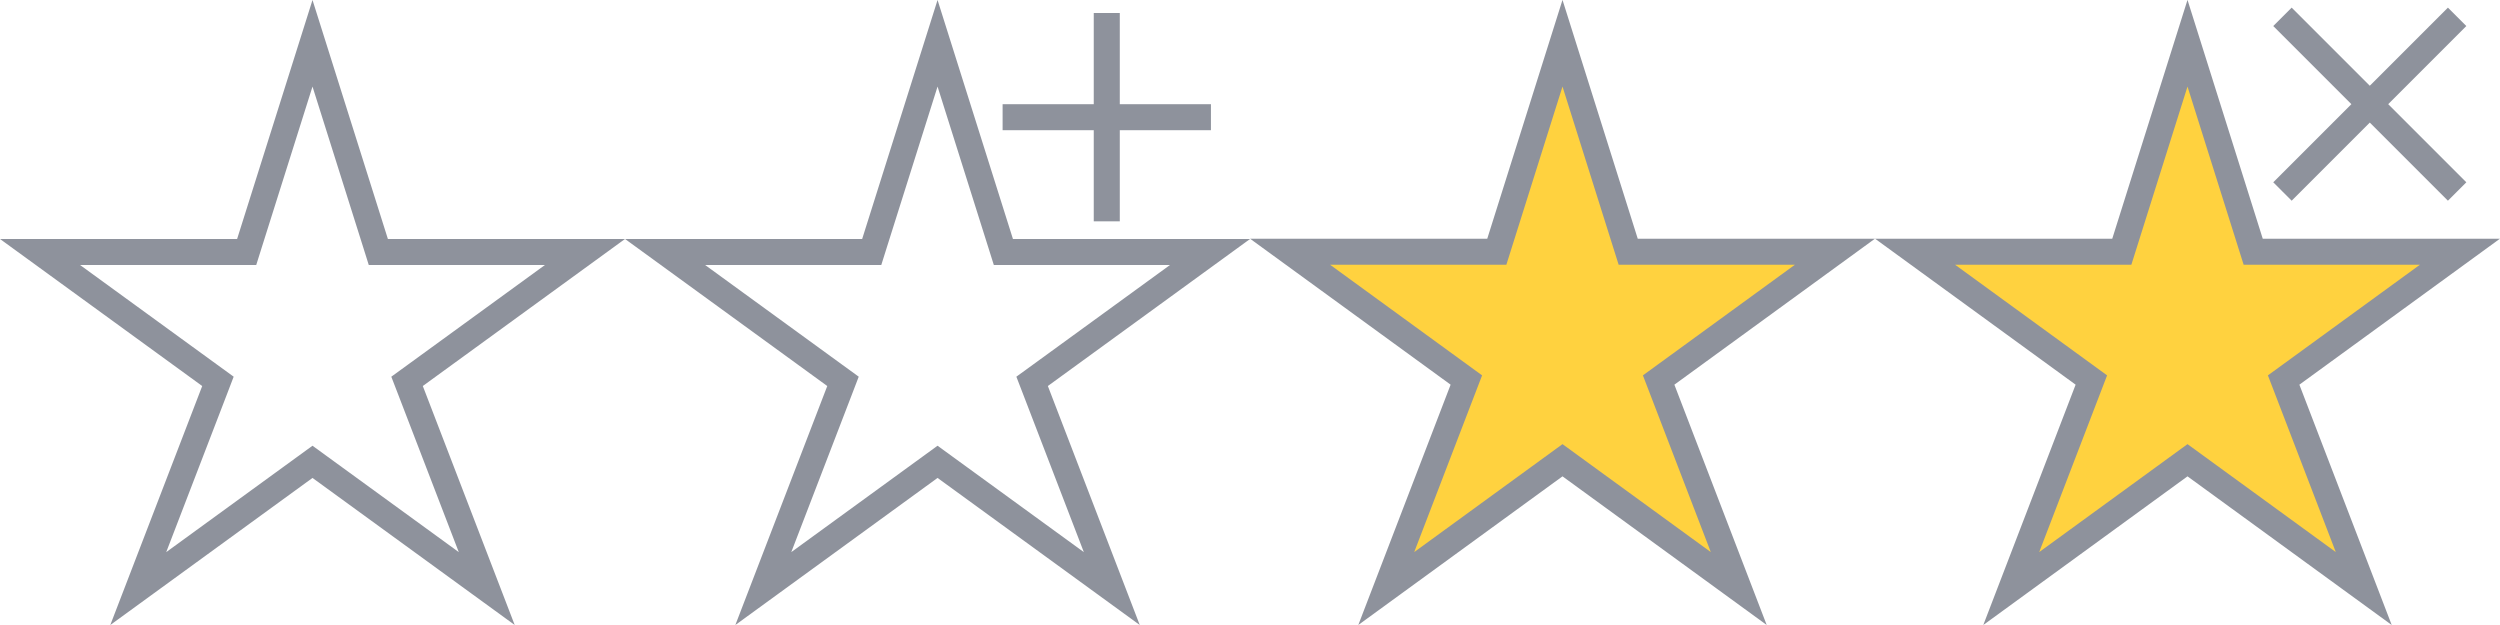
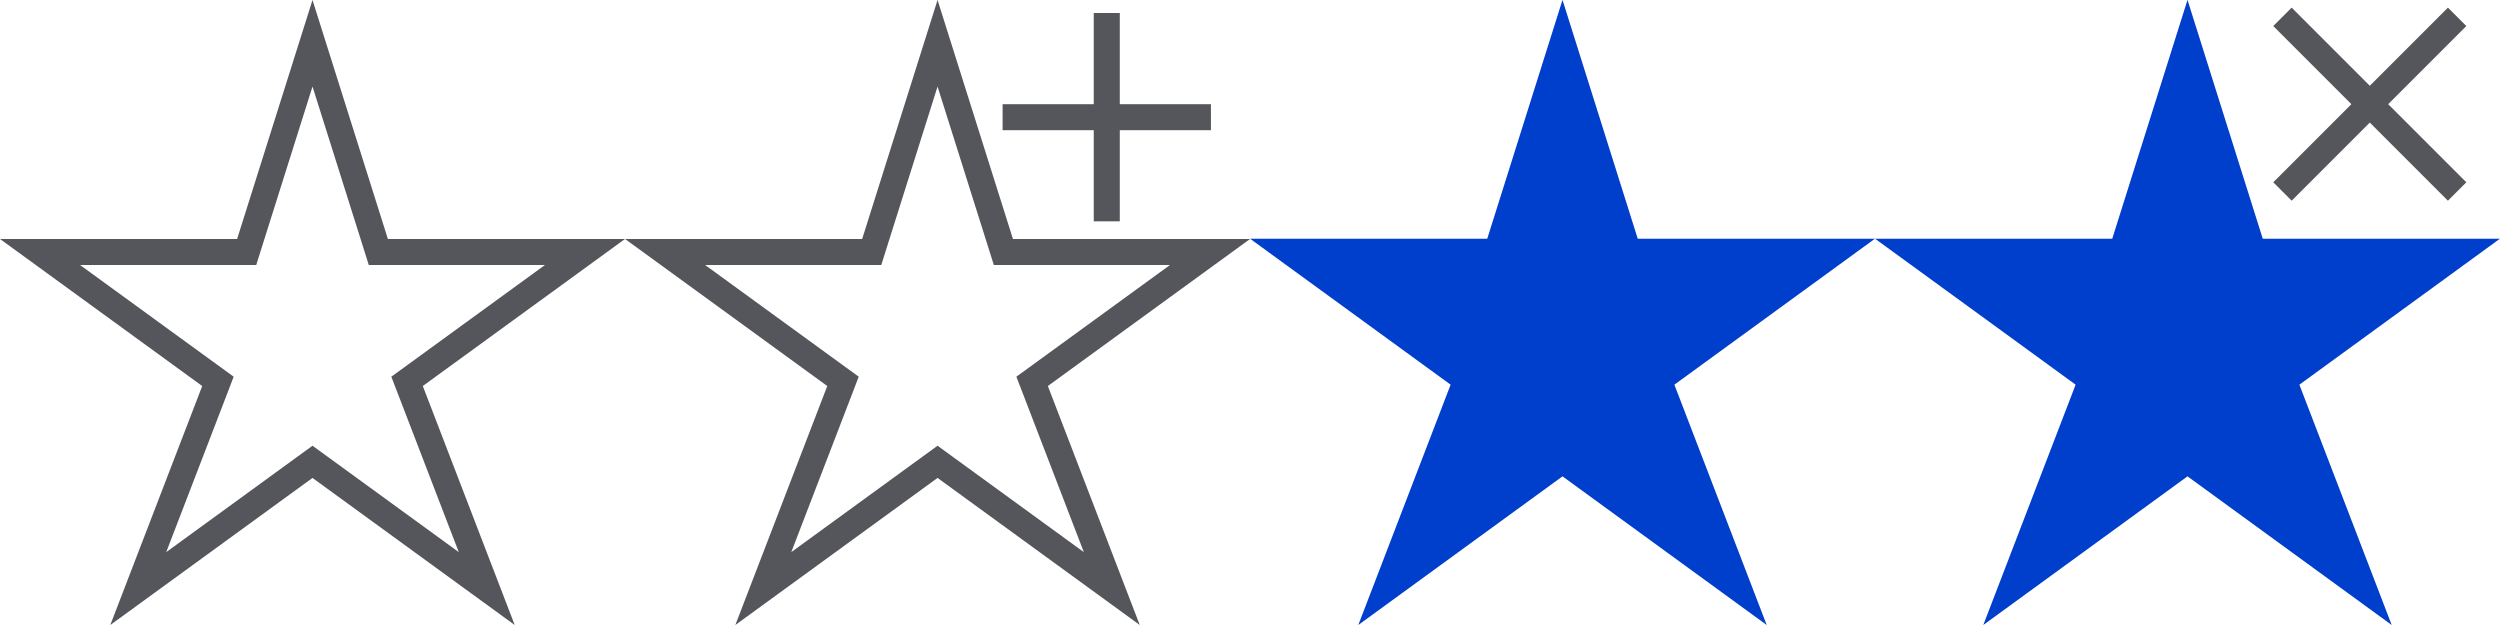
<svg xmlns="http://www.w3.org/2000/svg" height="24" width="96">
-   <g stroke="#8e929c">
-     <path d="m94.46 9.667h-7.937l-2.523-8.007-2.523 8.007h-7.937l6.768 4.926-3.076 8.007 6.768-4.927 6.768 4.927-3.076-8.007zm-24 0h-7.937l-2.523-8.007-2.523 8.007h-7.937l6.768 4.926-3.076 8.007 6.768-4.927 6.768 4.927-3.076-8.007z" fill="#ffd23f" />
-     <g fill="none">
+   <g stroke="#003ecc">
+     <path d="m94.46 9.667h-7.937l-2.523-8.007-2.523 8.007h-7.937l6.768 4.926-3.076 8.007 6.768-4.927 6.768 4.927-3.076-8.007zm-24 0h-7.937l-2.523-8.007-2.523 8.007h-7.937l6.768 4.926-3.076 8.007 6.768-4.927 6.768 4.927-3.076-8.007z" fill="#003ecc" />
+     <g stroke="#55565b" fill="none">
      <path d="m38.42 9.327.11.35h7.934l-6.521 4.742-.31.225.138.358 2.922 7.599-6.397-4.653-.294-.214-.294.214-6.397 4.653 2.923-7.599.137-.358-.31-.225-6.521-4.742h7.934l.11-.35 2.418-7.665zm-24.002 0 .11.35h7.934l-6.521 4.742-.31.225.138.358 2.922 7.599-6.397-4.653-.294-.214-.294.214-6.397 4.653 2.923-7.599.137-.358-.31-.225-6.521-4.742h7.934l.11-.35 2.418-7.665z" />
      <path d="m42.5 1v7m-3.5-3.5h7m42 2.5 6-6m0 6-6-6" stroke-linecap="square" stroke-miterlimit="3" />
    </g>
  </g>
</svg>
